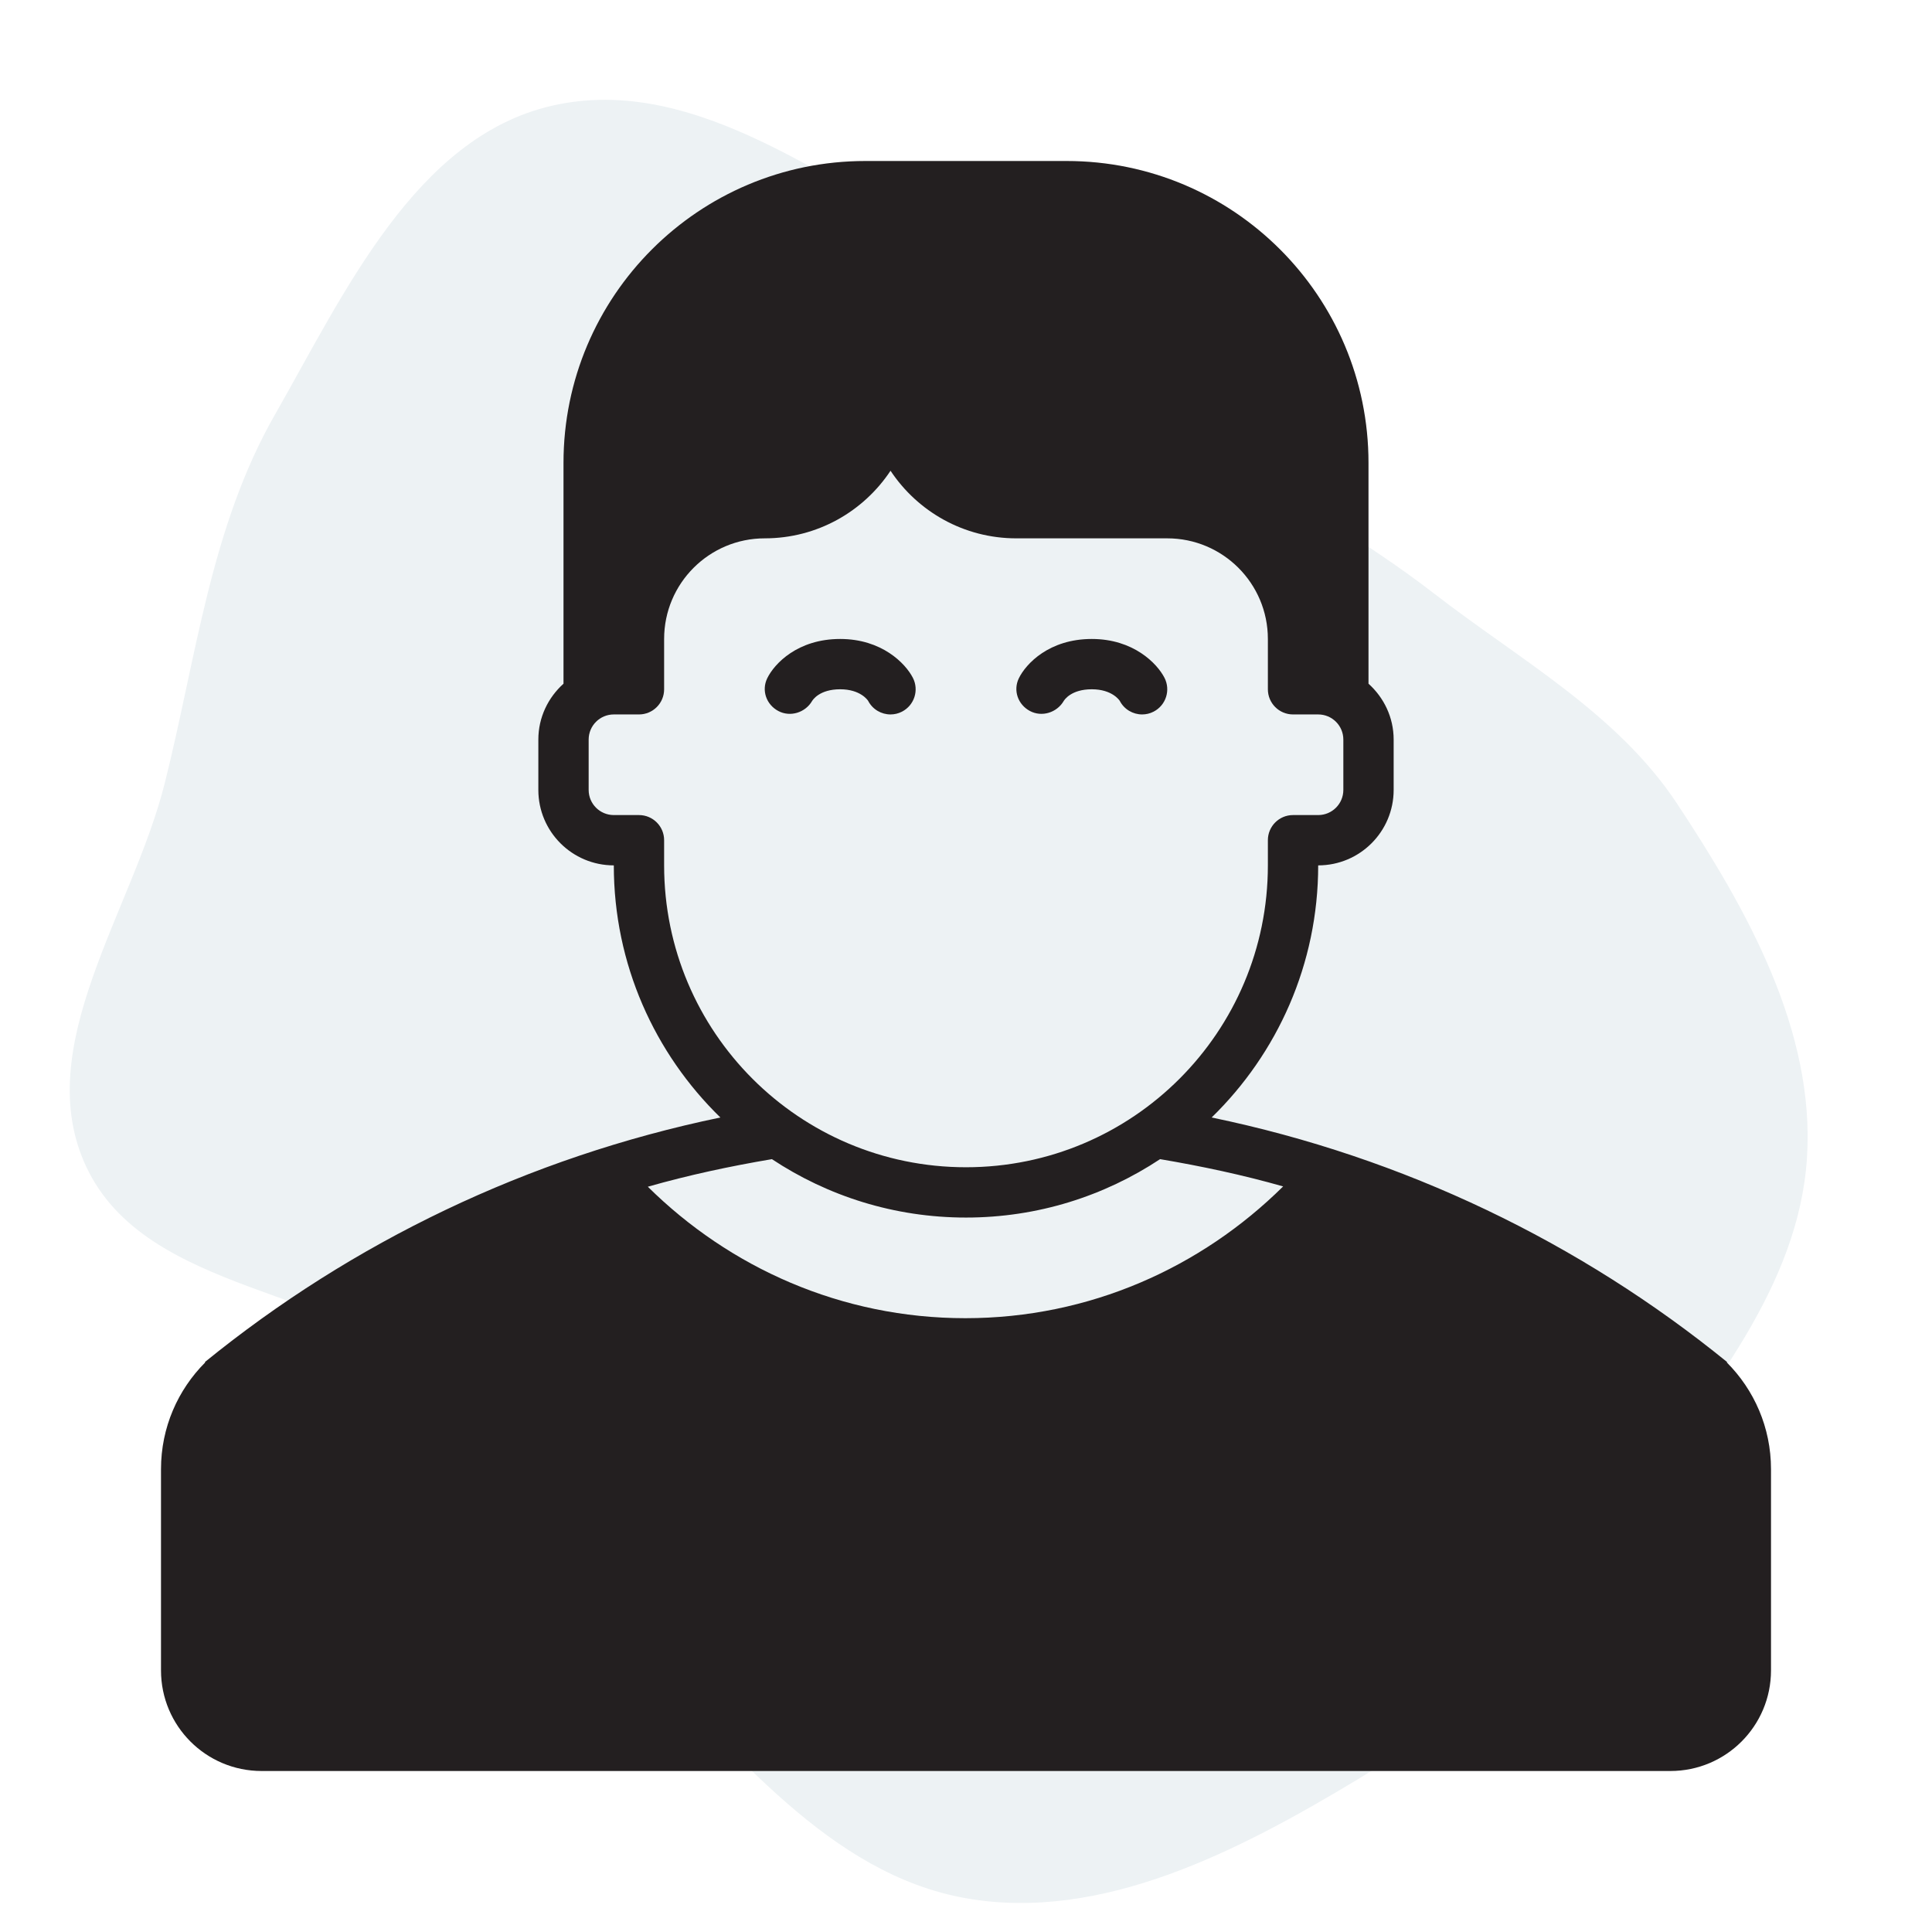
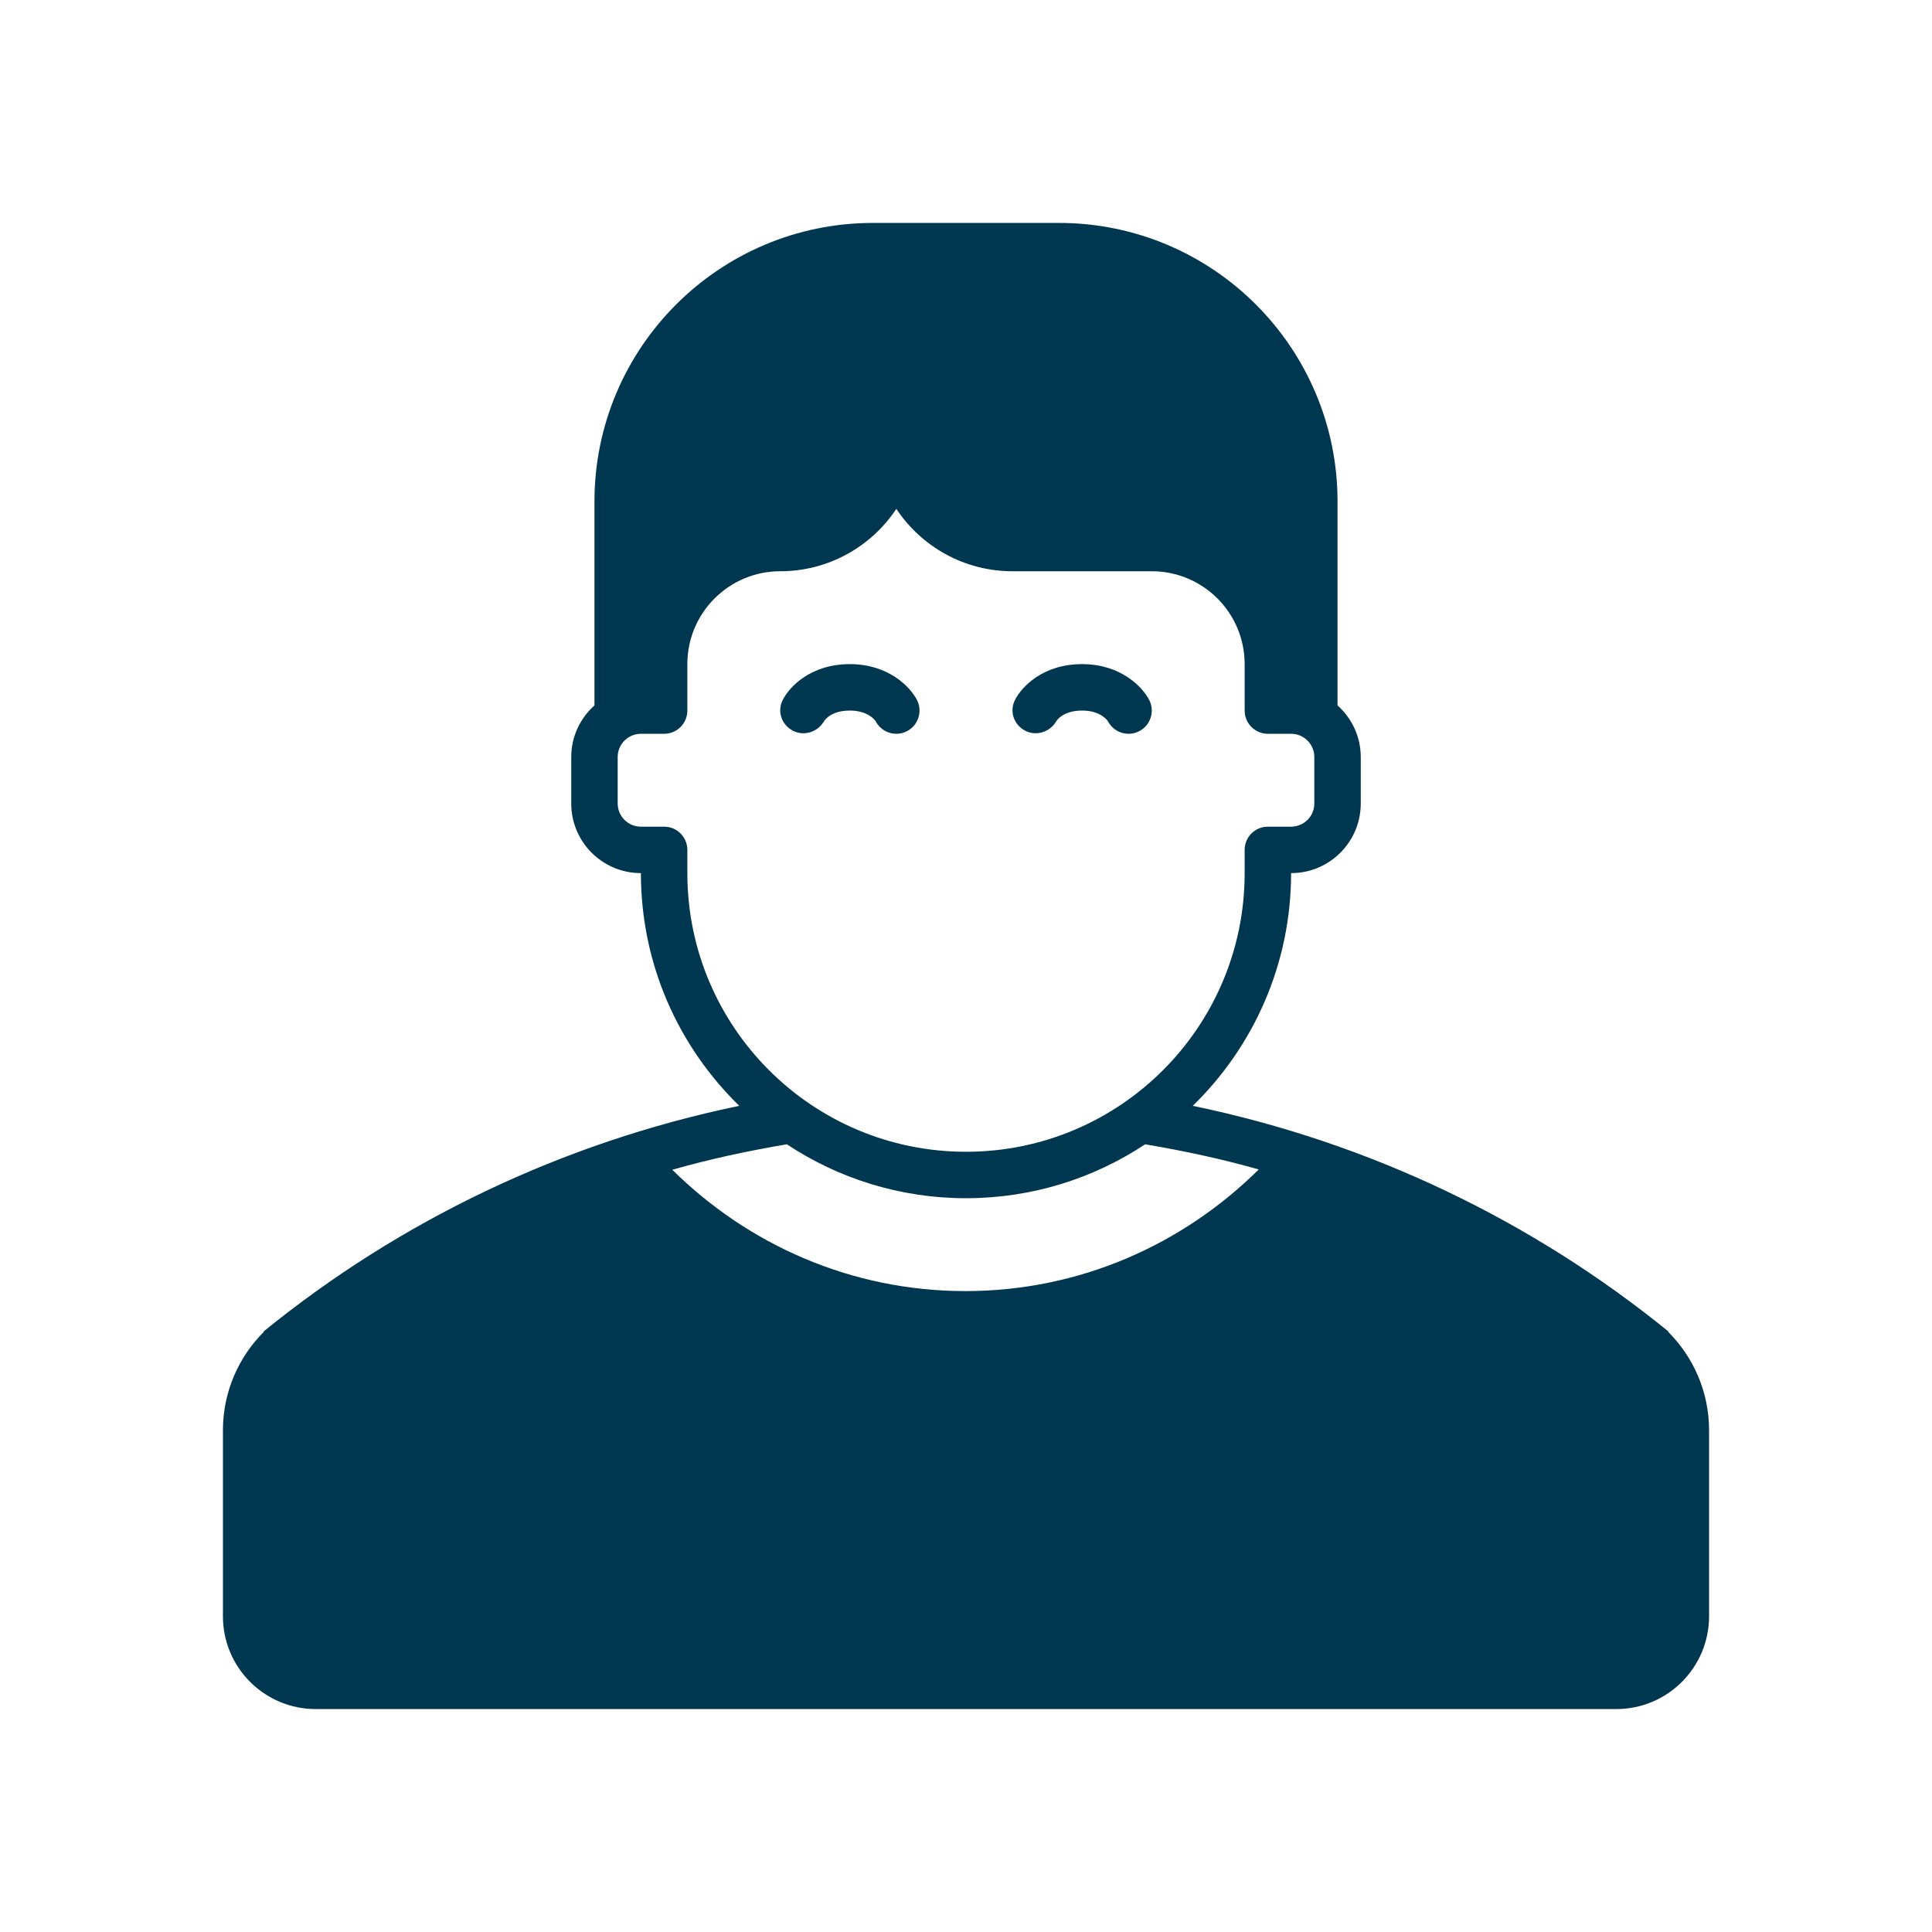
- <svg xmlns="http://www.w3.org/2000/svg" version="1.0" id="Layer_1" width="800px" height="800px" viewBox="-6.4 -6.4 76.80 76.80" enable-background="new 0 0 64 64" xml:space="preserve" fill="#000000">
-   <g id="SVGRepo_bgCarrier" stroke-width="0">
-     <path transform="translate(-6.4, -6.4), scale(2.4)" d="M16,31.441C18.254,31.839,20.526,30.652,22.488,29.472C24.374,28.338,25.75,26.587,27.039,24.804C28.29,23.074,29.792,21.309,29.929,19.179C30.065,17.074,28.941,15.071,27.778,13.312C26.785,11.81,25.167,10.927,23.744,9.824C22.585,8.927,21.331,8.256,20.143,7.398C18.715,6.366,17.567,5.031,16,4.227C13.809,3.103,11.538,1.198,9.139,1.752C6.878,2.274,5.703,4.856,4.552,6.871C3.486,8.737,3.252,10.886,2.729,12.971C2.197,15.095,0.498,17.344,1.429,19.326C2.425,21.443,5.631,21.322,7.385,22.87C8.772,24.095,9.217,26.055,10.529,27.361C12.162,28.985,13.731,31.04,16,31.441" fill="#EDF2F4" strokewidth="0" />
-   </g>
+ <svg xmlns="http://www.w3.org/2000/svg" version="1.0" id="Layer_1" width="800px" height="800px" viewBox="-9.6 -9.6 83.20 83.20" enable-background="new 0 0 64 64" xml:space="preserve" fill="#32959D" stroke="#32959D" stroke-width="0.001">
+   <g id="SVGRepo_bgCarrier" stroke-width="0" />
  <g id="SVGRepo_tracerCarrier" stroke-linecap="round" stroke-linejoin="round" />
  <g id="SVGRepo_iconCarrier">
    <g>
-       <path fill="#231F20" d="M62.242,47.758l0.014-0.014c-5.847-4.753-12.84-8.137-20.491-9.722C44.374,35.479,46,31.932,46,28 c1.657,0,3-1.343,3-3v-2c0-0.886-0.391-1.673-1-2.222V12c0-6.627-5.373-12-12-12h-8c-6.627,0-12,5.373-12,12v8.778 c-0.609,0.549-1,1.336-1,2.222v2c0,1.657,1.343,3,3,3c0,3.932,1.626,7.479,4.236,10.022c-7.652,1.586-14.646,4.969-20.492,9.722 l0.014,0.014C0.672,48.844,0,50.344,0,52v8c0,2.211,1.789,4,4,4h56c2.211,0,4-1.789,4-4v-8C64,50.344,63.328,48.844,62.242,47.758z M20,28v-1c0-0.553-0.447-1-1-1h-1c-0.553,0-1-0.447-1-1v-2c0-0.553,0.447-1,1-1h1c0.553,0,1-0.447,1-1v-1v-1c0-2.209,1.791-4,4-4 c2.088,0,3.926-1.068,5-2.687C30.074,13.932,31.912,15,34,15h6c2.209,0,4,1.791,4,4v1v1c0,0.553,0.447,1,1,1h1c0.553,0,1,0.447,1,1 v2c0,0.553-0.447,1-1,1h-1c-0.553,0-1,0.447-1,1v1c0,6.627-5.373,12-12,12S20,34.627,20,28z M24.285,39.678 C26.498,41.143,29.147,42,32,42s5.502-0.857,7.715-2.322c1.66,0.281,3.297,0.63,4.892,1.084C41.355,43.983,36.911,46,31.973,46 c-4.932,0-9.371-2.011-12.621-5.226C20.96,40.315,22.61,39.961,24.285,39.678z" />
-       <path fill="#231F20" d="M24.537,21.862c0.475,0.255,1.073,0.068,1.345-0.396C25.91,21.419,26.18,21,26.998,21 c0.808,0,1.096,0.436,1.111,0.458C28.287,21.803,28.637,22,28.999,22c0.154,0,0.311-0.035,0.457-0.111 c0.491-0.253,0.684-0.856,0.431-1.347C29.592,19.969,28.651,19,26.998,19c-1.691,0-2.618,0.983-2.9,1.564 C23.864,21.047,24.063,21.609,24.537,21.862z" />
-       <path fill="#231F20" d="M34.539,21.862c0.475,0.255,1.073,0.068,1.345-0.396C35.912,21.419,36.182,21,37,21 c0.808,0,1.096,0.436,1.111,0.458C38.289,21.803,38.639,22,39.001,22c0.154,0,0.311-0.035,0.457-0.111 c0.491-0.253,0.684-0.856,0.431-1.347C39.594,19.969,38.653,19,37,19c-1.691,0-2.618,0.983-2.9,1.564 C33.866,21.047,34.065,21.609,34.539,21.862z" />
+       <path fill="#003750" d="M62.242,47.758l0.014-0.014c-5.847-4.753-12.84-8.137-20.491-9.722C44.374,35.479,46,31.932,46,28 c1.657,0,3-1.343,3-3v-2c0-0.886-0.391-1.673-1-2.222V12c0-6.627-5.373-12-12-12h-8c-6.627,0-12,5.373-12,12v8.778 c-0.609,0.549-1,1.336-1,2.222v2c0,1.657,1.343,3,3,3c0,3.932,1.626,7.479,4.236,10.022c-7.652,1.586-14.646,4.969-20.492,9.722 l0.014,0.014C0.672,48.844,0,50.344,0,52v8c0,2.211,1.789,4,4,4h56c2.211,0,4-1.789,4-4v-8C64,50.344,63.328,48.844,62.242,47.758z M20,28v-1c0-0.553-0.447-1-1-1h-1c-0.553,0-1-0.447-1-1v-2c0-0.553,0.447-1,1-1h1c0.553,0,1-0.447,1-1v-1v-1c0-2.209,1.791-4,4-4 c2.088,0,3.926-1.068,5-2.687C30.074,13.932,31.912,15,34,15h6c2.209,0,4,1.791,4,4v1v1c0,0.553,0.447,1,1,1h1c0.553,0,1,0.447,1,1 v2c0,0.553-0.447,1-1,1h-1c-0.553,0-1,0.447-1,1v1c0,6.627-5.373,12-12,12S20,34.627,20,28z M24.285,39.678 C26.498,41.143,29.147,42,32,42s5.502-0.857,7.715-2.322c1.66,0.281,3.297,0.63,4.892,1.084C41.355,43.983,36.911,46,31.973,46 c-4.932,0-9.371-2.011-12.621-5.226C20.96,40.315,22.61,39.961,24.285,39.678z" />
+       <path fill="#003750" d="M24.537,21.862c0.475,0.255,1.073,0.068,1.345-0.396C25.91,21.419,26.18,21,26.998,21 c0.808,0,1.096,0.436,1.111,0.458C28.287,21.803,28.637,22,28.999,22c0.154,0,0.311-0.035,0.457-0.111 c0.491-0.253,0.684-0.856,0.431-1.347C29.592,19.969,28.651,19,26.998,19c-1.691,0-2.618,0.983-2.9,1.564 C23.864,21.047,24.063,21.609,24.537,21.862z" />
+       <path fill="#003750" d="M34.539,21.862c0.475,0.255,1.073,0.068,1.345-0.396C35.912,21.419,36.182,21,37,21 c0.808,0,1.096,0.436,1.111,0.458C38.289,21.803,38.639,22,39.001,22c0.154,0,0.311-0.035,0.457-0.111 c0.491-0.253,0.684-0.856,0.431-1.347C39.594,19.969,38.653,19,37,19c-1.691,0-2.618,0.983-2.9,1.564 C33.866,21.047,34.065,21.609,34.539,21.862z" />
    </g>
  </g>
</svg>
